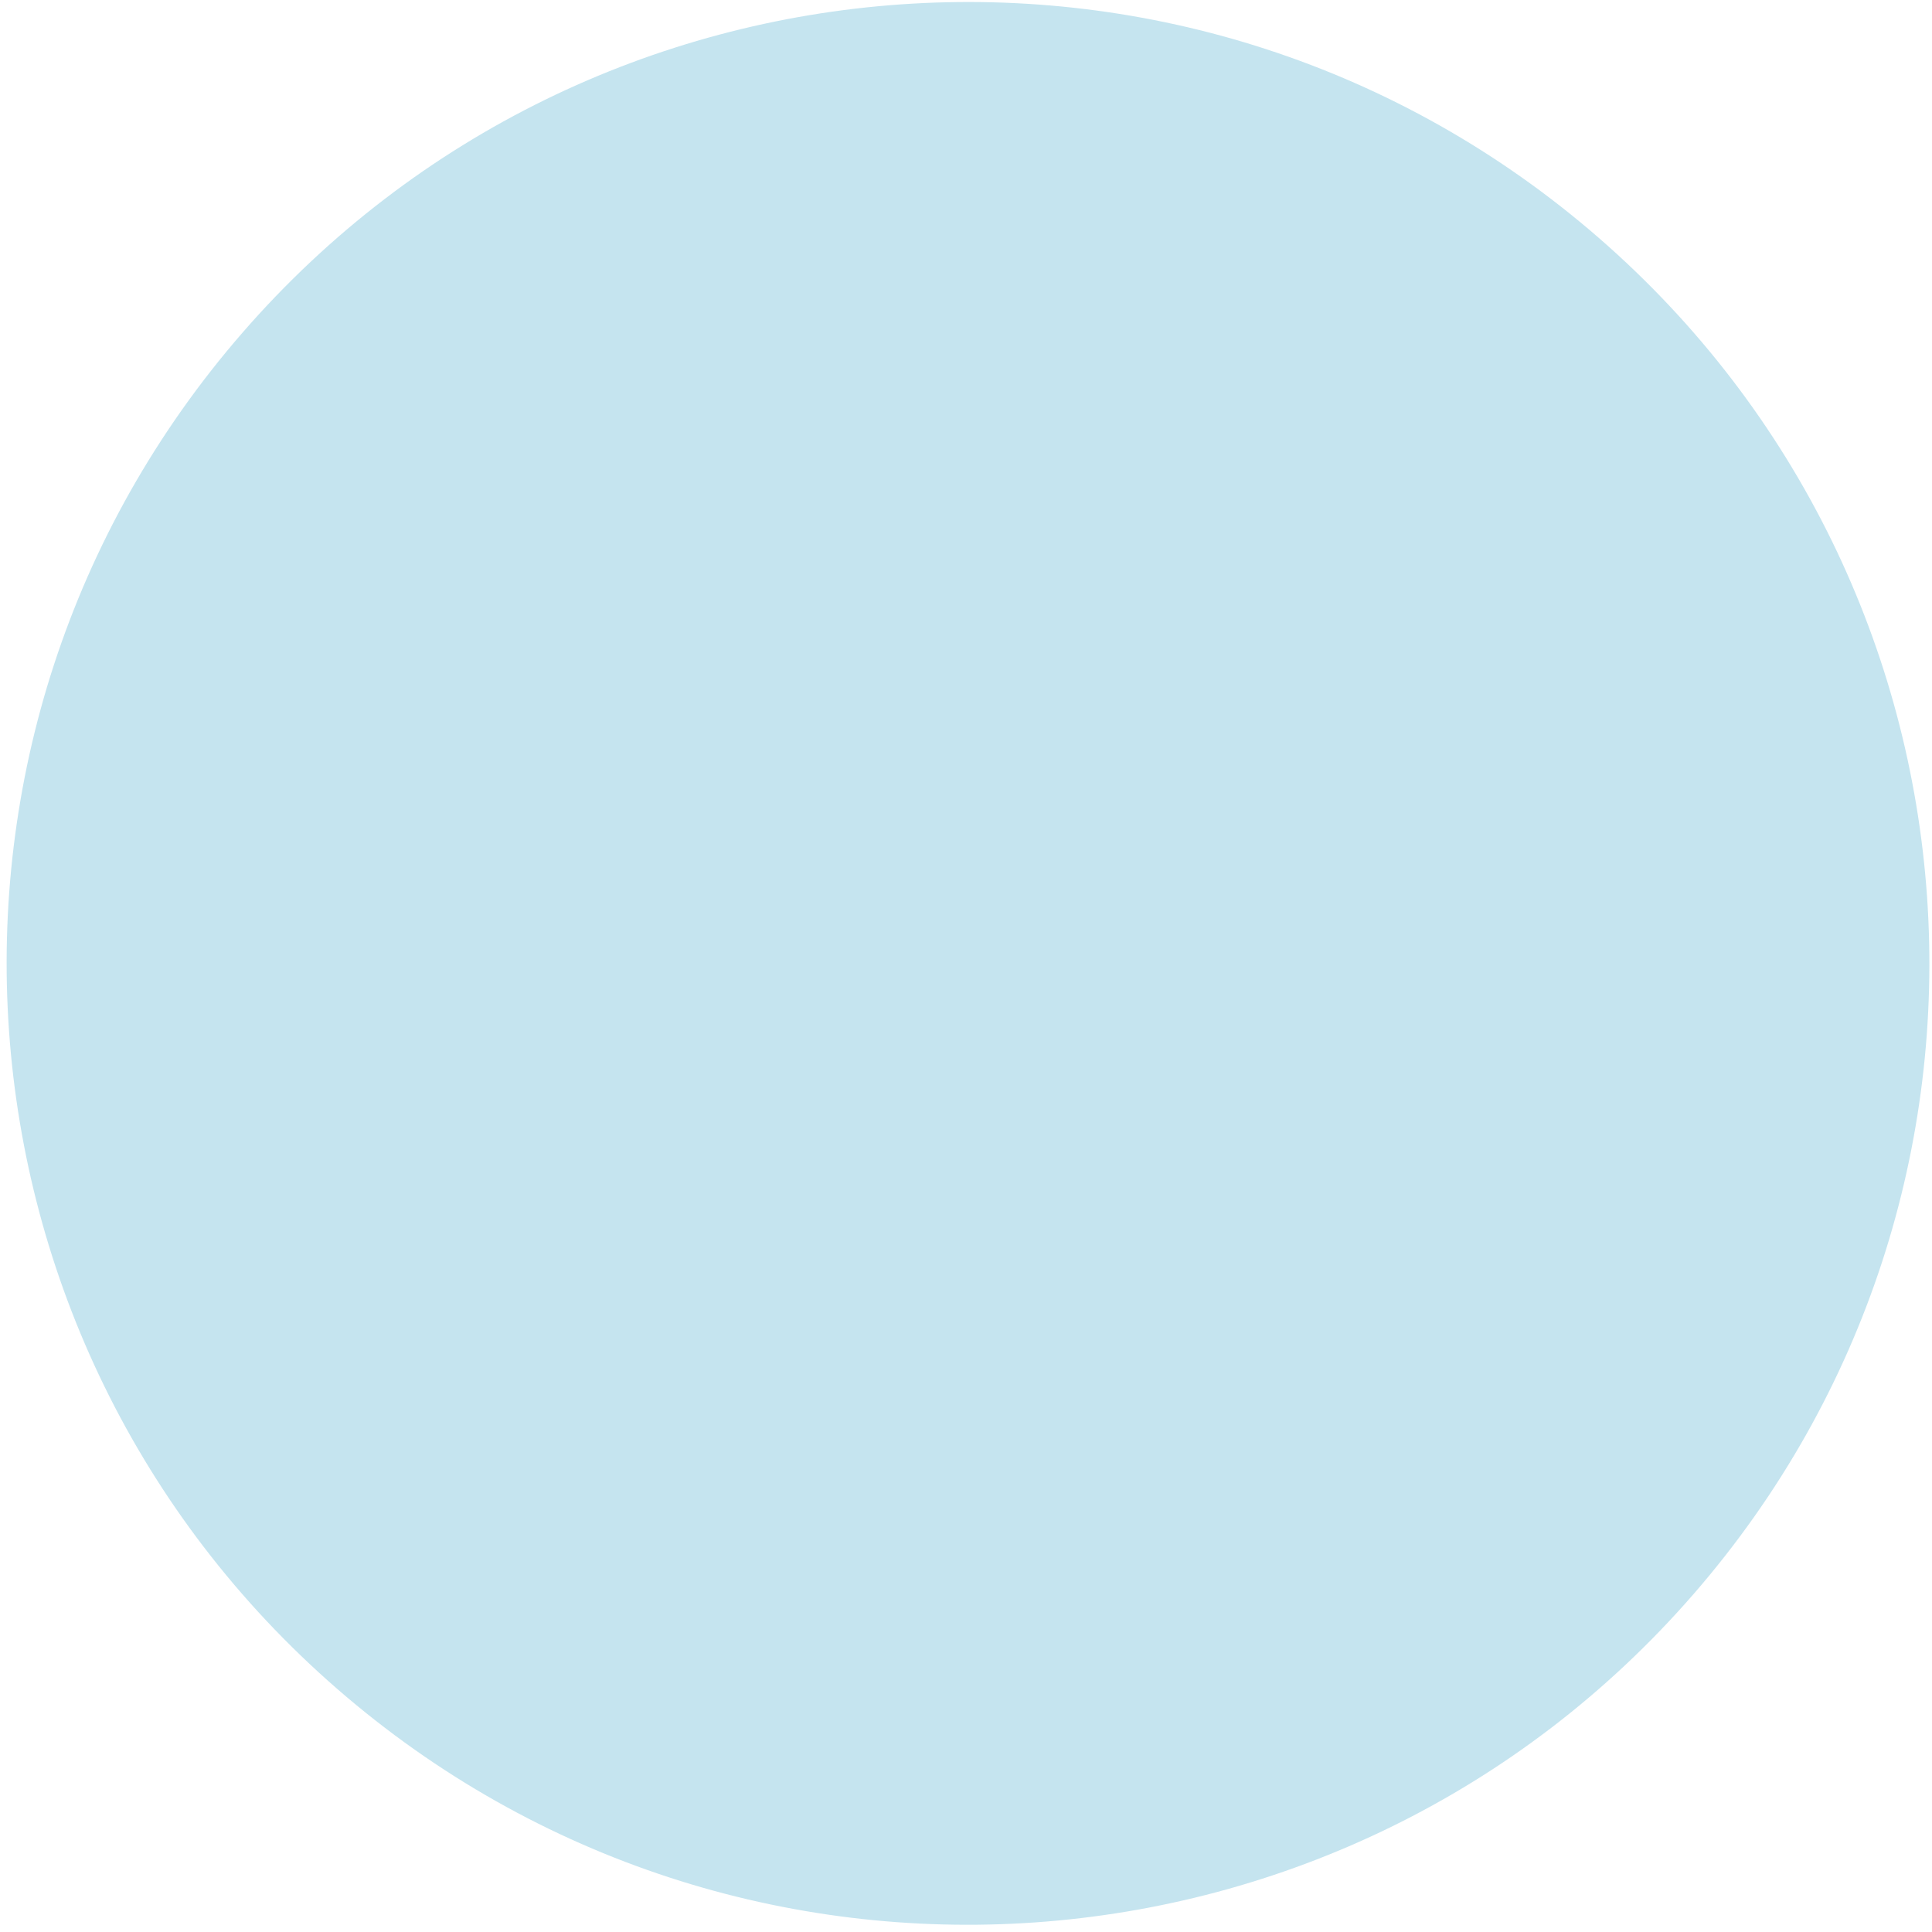
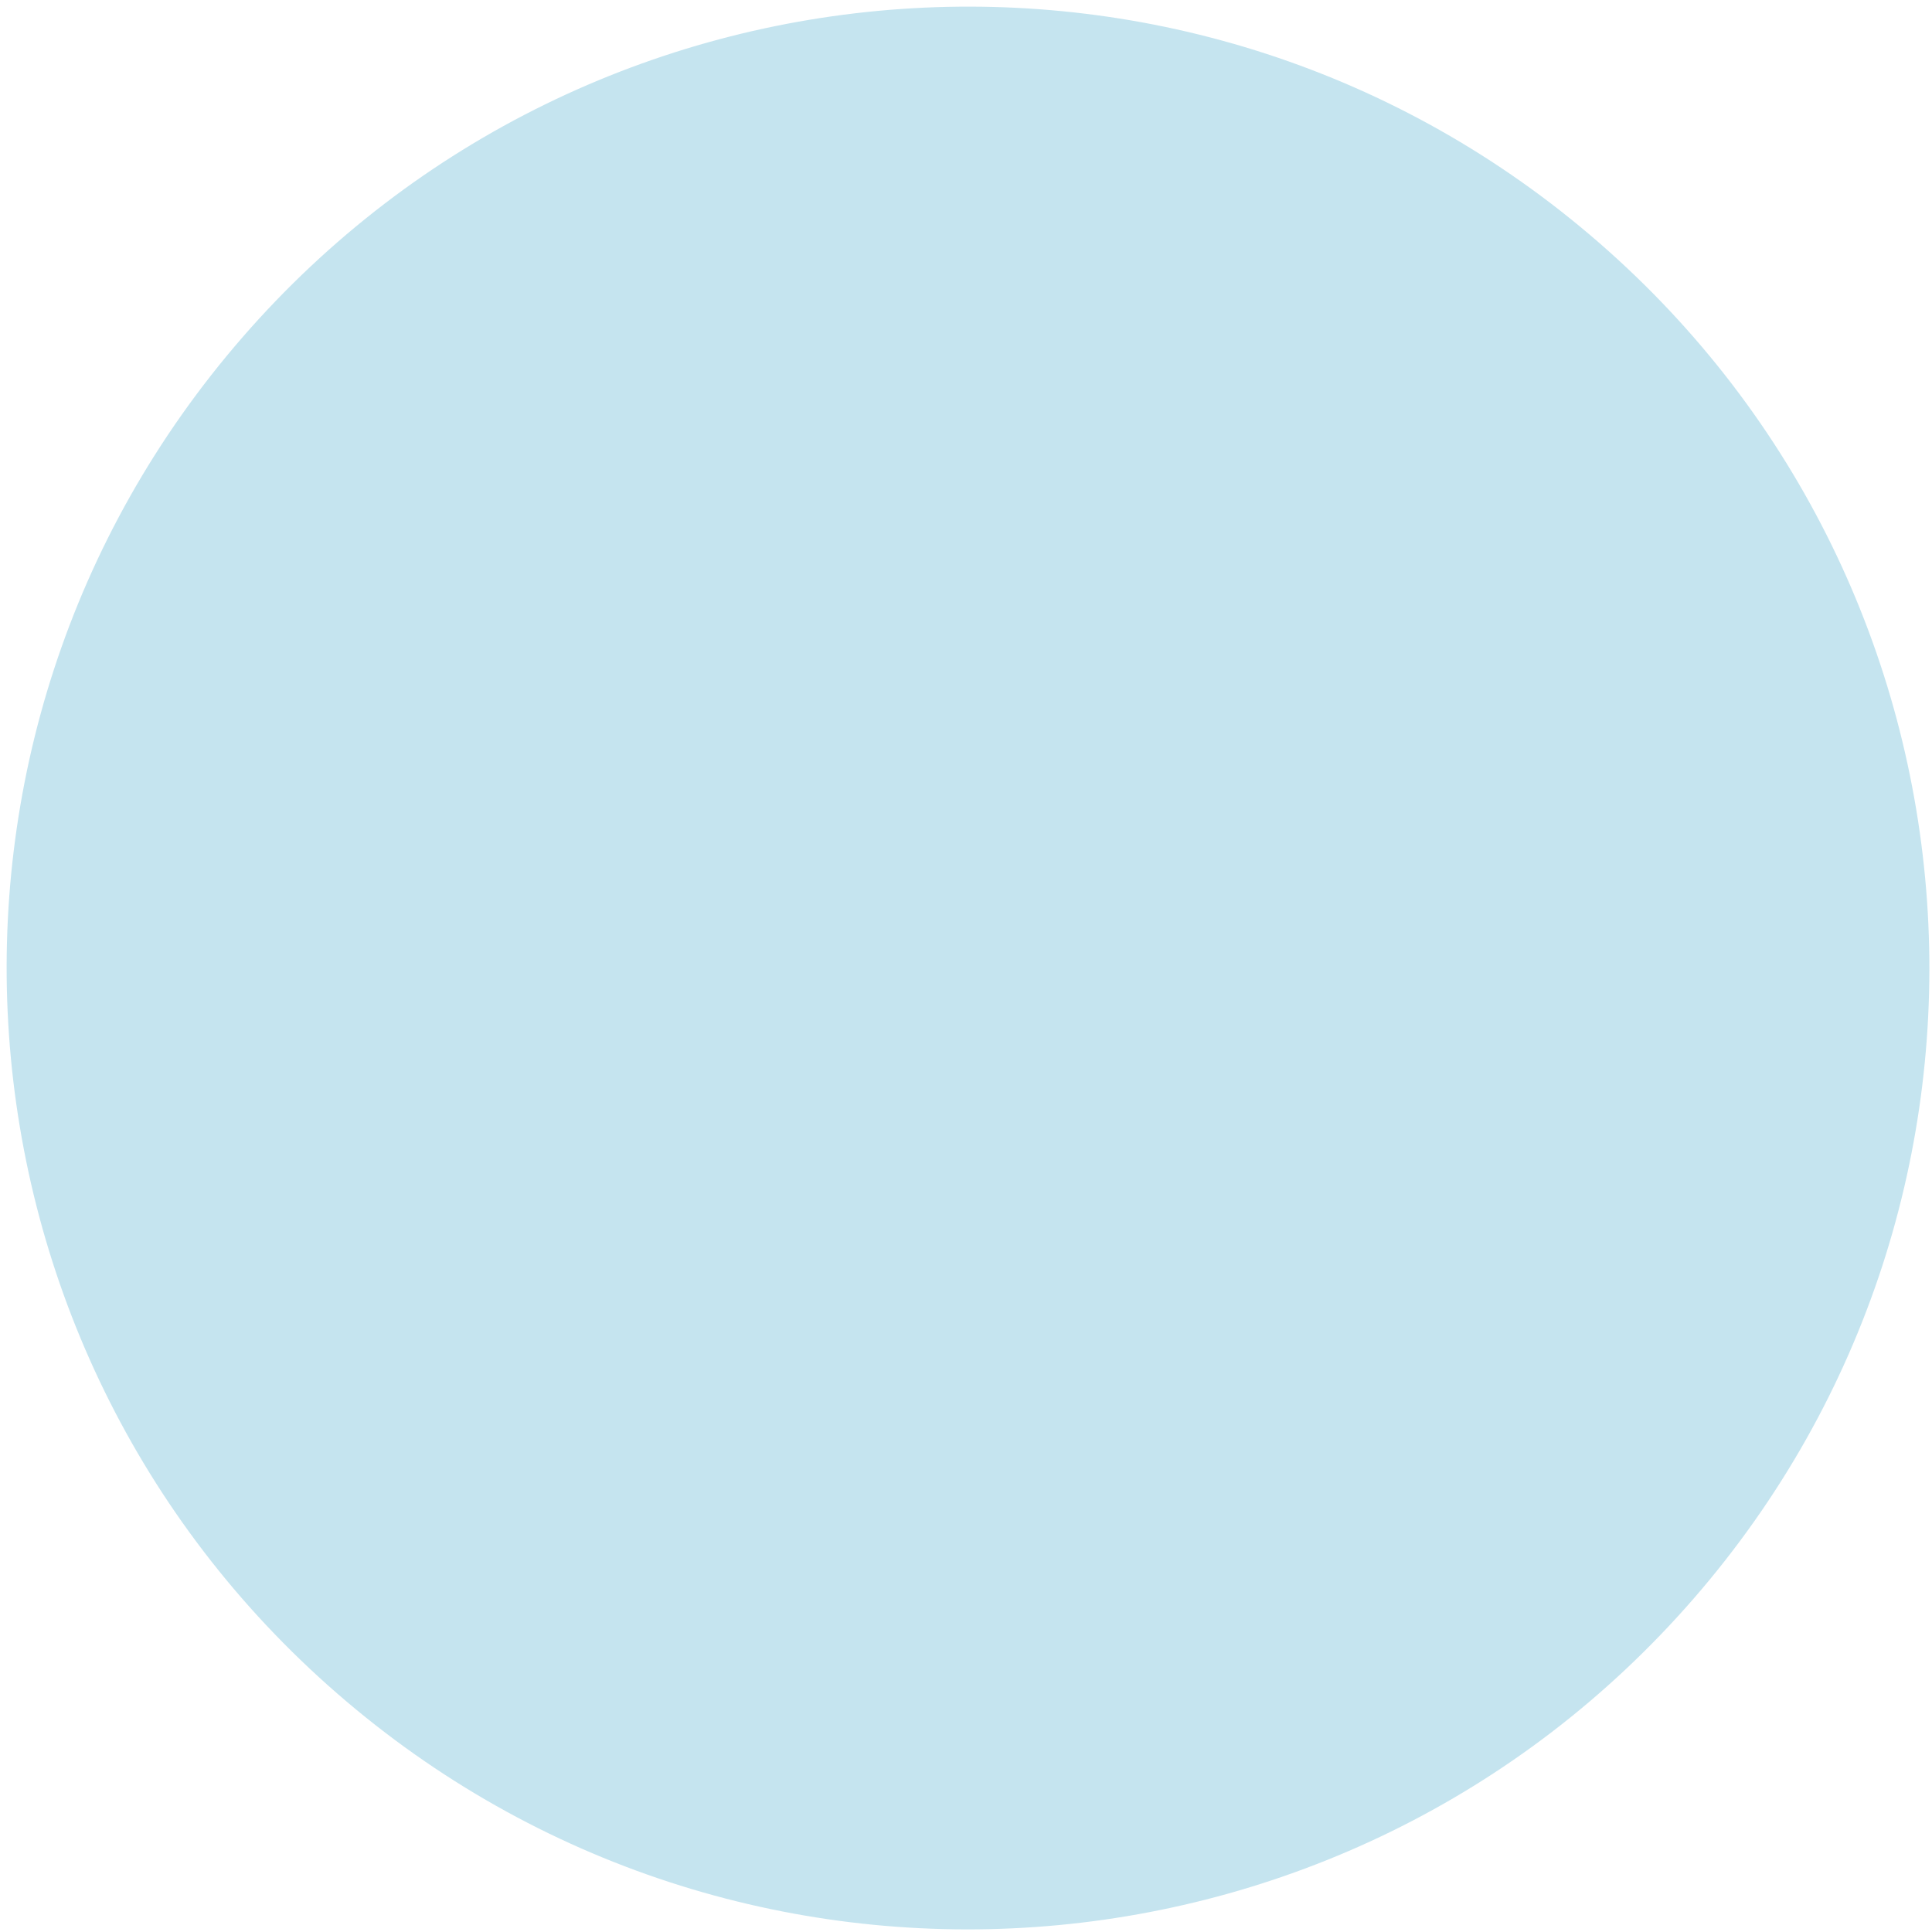
<svg xmlns="http://www.w3.org/2000/svg" width="209" height="209" viewBox="0 0 209 209" fill="none">
-   <path d="M183.205 172.446C145.522 215.794 79.834 220.389 36.487 182.708C-6.86 145.027 -11.452 79.338 26.23 35.99C63.912 -7.359 129.6 -11.953 172.947 25.728C216.294 63.409 220.887 129.097 183.205 172.446Z" fill="#C5E4EF" />
+   <path d="M183.205 172.946C145.522 216.294 79.834 220.889 36.487 183.208C-6.86 145.527 -11.452 79.838 26.23 36.49C63.912 -6.859 129.6 -11.453 172.947 26.228C216.294 63.909 220.887 129.597 183.205 172.946Z" fill="#C5E4EF" />
</svg>
